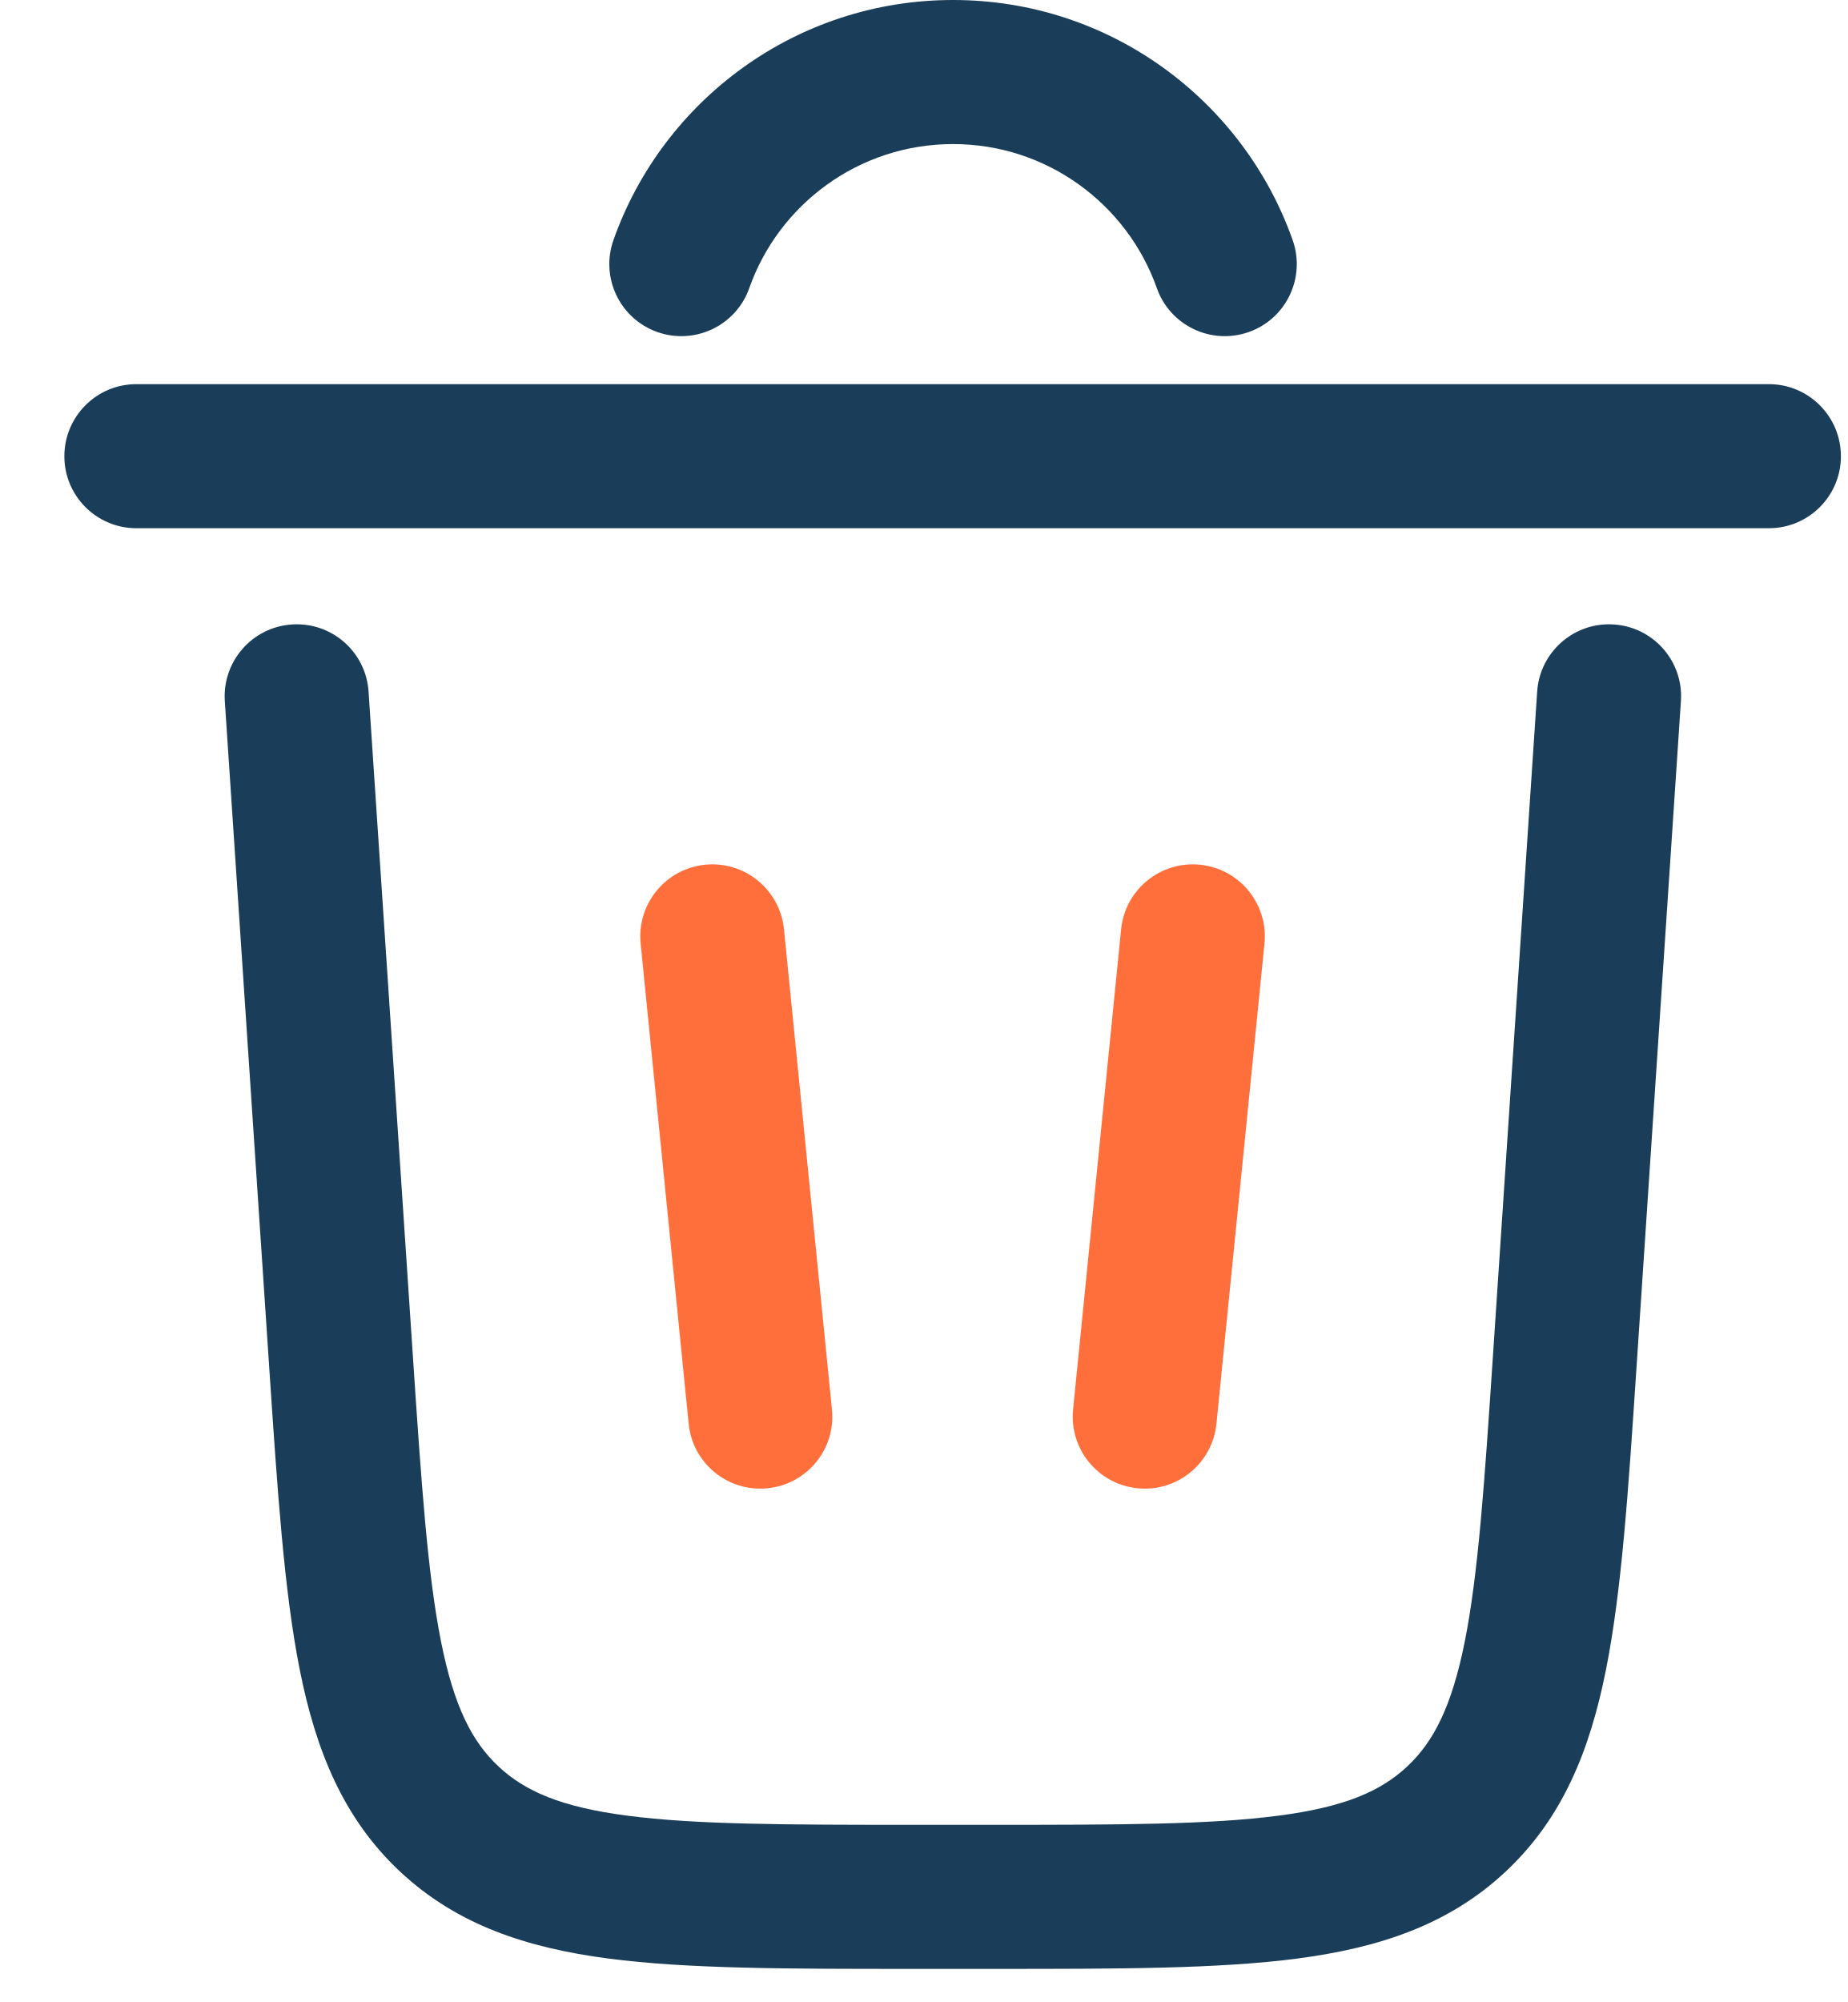
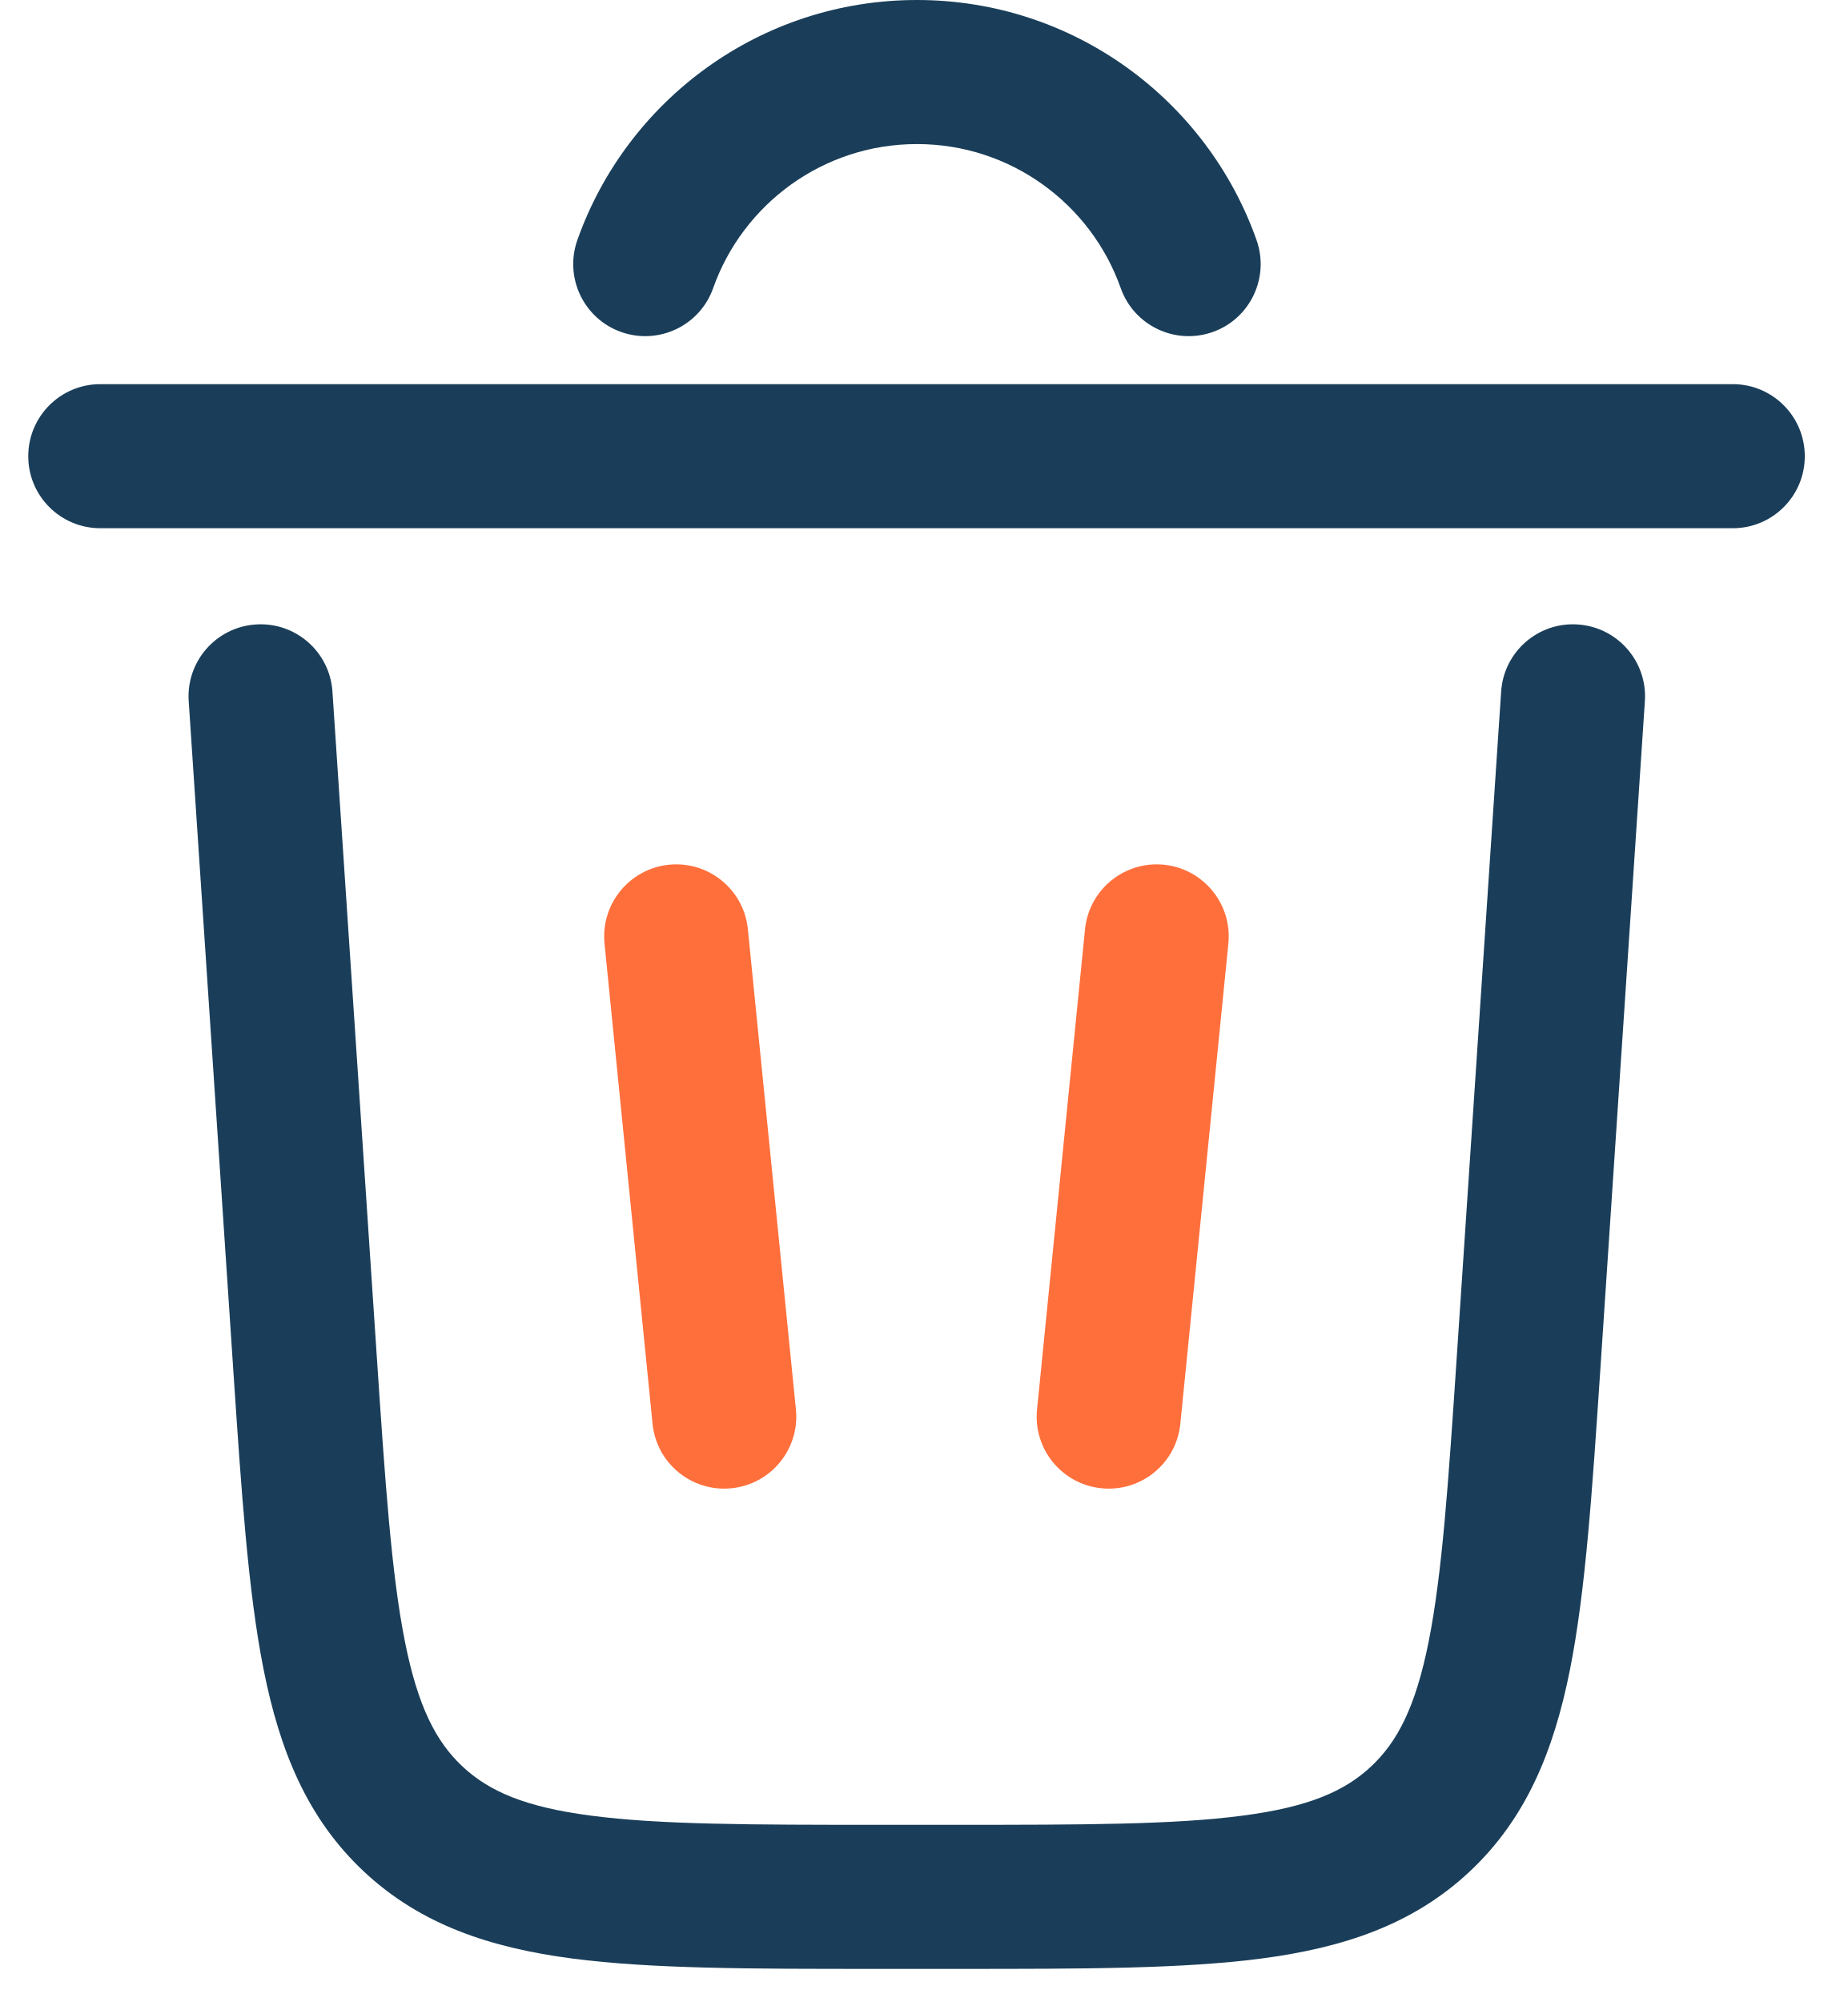
<svg xmlns="http://www.w3.org/2000/svg" width="24" height="26" viewBox="0 0 24 26" fill="none">
-   <path d="M12.379 1.871C11.158 1.871 10.117 2.651 9.732 3.742C9.56 4.229 9.025 4.484 8.538 4.312C8.051 4.14 7.796 3.605 7.968 3.118C8.609 1.303 10.341 0 12.379 0C14.417 0 16.148 1.303 16.79 3.118C16.962 3.605 16.707 4.14 16.22 4.312C15.732 4.484 15.198 4.229 15.026 3.742C14.64 2.651 13.599 1.871 12.379 1.871Z" fill="#1A3E59" />
-   <path d="M0.836 5.925C0.836 5.408 1.255 4.989 1.771 4.989H22.976C23.492 4.989 23.911 5.408 23.911 5.925C23.911 6.442 23.492 6.86 22.976 6.86H1.771C1.255 6.86 0.836 6.442 0.836 5.925Z" fill="#1A3E59" />
-   <path d="M4.787 8.981C4.753 8.465 4.307 8.075 3.791 8.11C3.276 8.144 2.886 8.59 2.92 9.105L3.498 17.776C3.605 19.376 3.691 20.668 3.893 21.683C4.103 22.737 4.46 23.618 5.198 24.308C5.936 24.998 6.838 25.296 7.904 25.436C8.93 25.57 10.225 25.57 11.829 25.57H12.925C14.528 25.57 15.823 25.57 16.849 25.436C17.915 25.296 18.817 24.998 19.555 24.308C20.293 23.618 20.65 22.737 20.86 21.683C21.062 20.668 21.149 19.376 21.255 17.776L21.833 9.105C21.868 8.59 21.478 8.144 20.962 8.11C20.447 8.075 20.001 8.465 19.966 8.981L19.393 17.586C19.281 19.267 19.201 20.437 19.026 21.317C18.855 22.171 18.618 22.623 18.277 22.942C17.936 23.261 17.469 23.468 16.606 23.58C15.716 23.697 14.544 23.699 12.859 23.699H11.894C10.21 23.699 9.037 23.697 8.147 23.58C7.284 23.468 6.817 23.261 6.476 22.942C6.135 22.623 5.898 22.171 5.728 21.317C5.553 20.437 5.473 19.267 5.361 17.586L4.787 8.981Z" fill="#1A3E59" />
-   <path d="M9.159 11.23C9.673 11.179 10.131 11.554 10.183 12.068L10.806 18.305C10.858 18.819 10.483 19.277 9.969 19.328C9.455 19.38 8.996 19.005 8.945 18.491L8.321 12.254C8.27 11.74 8.645 11.282 9.159 11.23Z" fill="#FF6F3C" />
-   <path d="M16.424 12.254C16.475 11.74 16.1 11.282 15.586 11.23C15.072 11.179 14.613 11.554 14.562 12.068L13.938 18.305C13.887 18.819 14.262 19.277 14.776 19.328C15.29 19.38 15.748 19.005 15.8 18.491L16.424 12.254Z" fill="#FF6F3C" />
+   <path d="M11.91 1.871C10.69 1.871 9.649 2.651 9.263 3.742C9.091 4.229 8.556 4.484 8.069 4.312C7.582 4.14 7.327 3.605 7.499 3.118C8.141 1.303 9.872 0 11.91 0C13.948 0 15.679 1.303 16.321 3.118C16.493 3.605 16.238 4.14 15.751 4.312C15.264 4.484 14.729 4.229 14.557 3.742C14.171 2.651 13.13 1.871 11.91 1.871Z" fill="#1A3E59" />
+   <path d="M0.367 5.925C0.367 5.408 0.786 4.989 1.303 4.989H22.507C23.023 4.989 23.442 5.408 23.442 5.925C23.442 6.442 23.023 6.86 22.507 6.86H1.303C0.786 6.86 0.367 6.442 0.367 5.925Z" fill="#1A3E59" />
+   <path d="M4.318 8.981C4.284 8.465 3.838 8.075 3.322 8.11C2.807 8.144 2.417 8.59 2.451 9.105L3.029 17.776C3.136 19.376 3.222 20.668 3.424 21.683C3.634 22.737 3.991 23.618 4.729 24.308C5.467 24.998 6.37 25.296 7.436 25.436C8.461 25.57 9.756 25.57 11.36 25.57H12.456C14.059 25.57 15.355 25.57 16.38 25.436C17.446 25.296 18.349 24.998 19.087 24.308C19.824 23.618 20.182 22.737 20.392 21.683C20.594 20.668 20.68 19.376 20.787 17.776L21.365 9.105C21.399 8.59 21.009 8.144 20.493 8.11C19.978 8.075 19.532 8.465 19.498 8.981L18.924 17.586C18.812 19.267 18.732 20.437 18.557 21.317C18.387 22.171 18.149 22.623 17.808 22.942C17.467 23.261 17 23.468 16.137 23.58C15.248 23.697 14.075 23.699 12.39 23.699H11.426C9.741 23.699 8.568 23.697 7.678 23.58C6.815 23.468 6.349 23.261 6.008 22.942C5.667 22.623 5.429 22.171 5.259 21.317C5.084 20.437 5.004 19.267 4.892 17.586L4.318 8.981Z" fill="#1A3E59" />
+   <path d="M8.69 11.23C9.204 11.179 9.663 11.554 9.714 12.068L10.338 18.305C10.389 18.819 10.014 19.277 9.5 19.328C8.986 19.38 8.527 19.005 8.476 18.491L7.852 12.254C7.801 11.74 8.176 11.282 8.69 11.23Z" fill="#FF6F3C" />
+   <path d="M15.955 12.254C16.006 11.74 15.631 11.282 15.117 11.23C14.603 11.179 14.145 11.554 14.093 12.068L13.47 18.305C13.418 18.819 13.793 19.277 14.307 19.328C14.821 19.38 15.28 19.005 15.331 18.491L15.955 12.254Z" fill="#FF6F3C" />
</svg>
